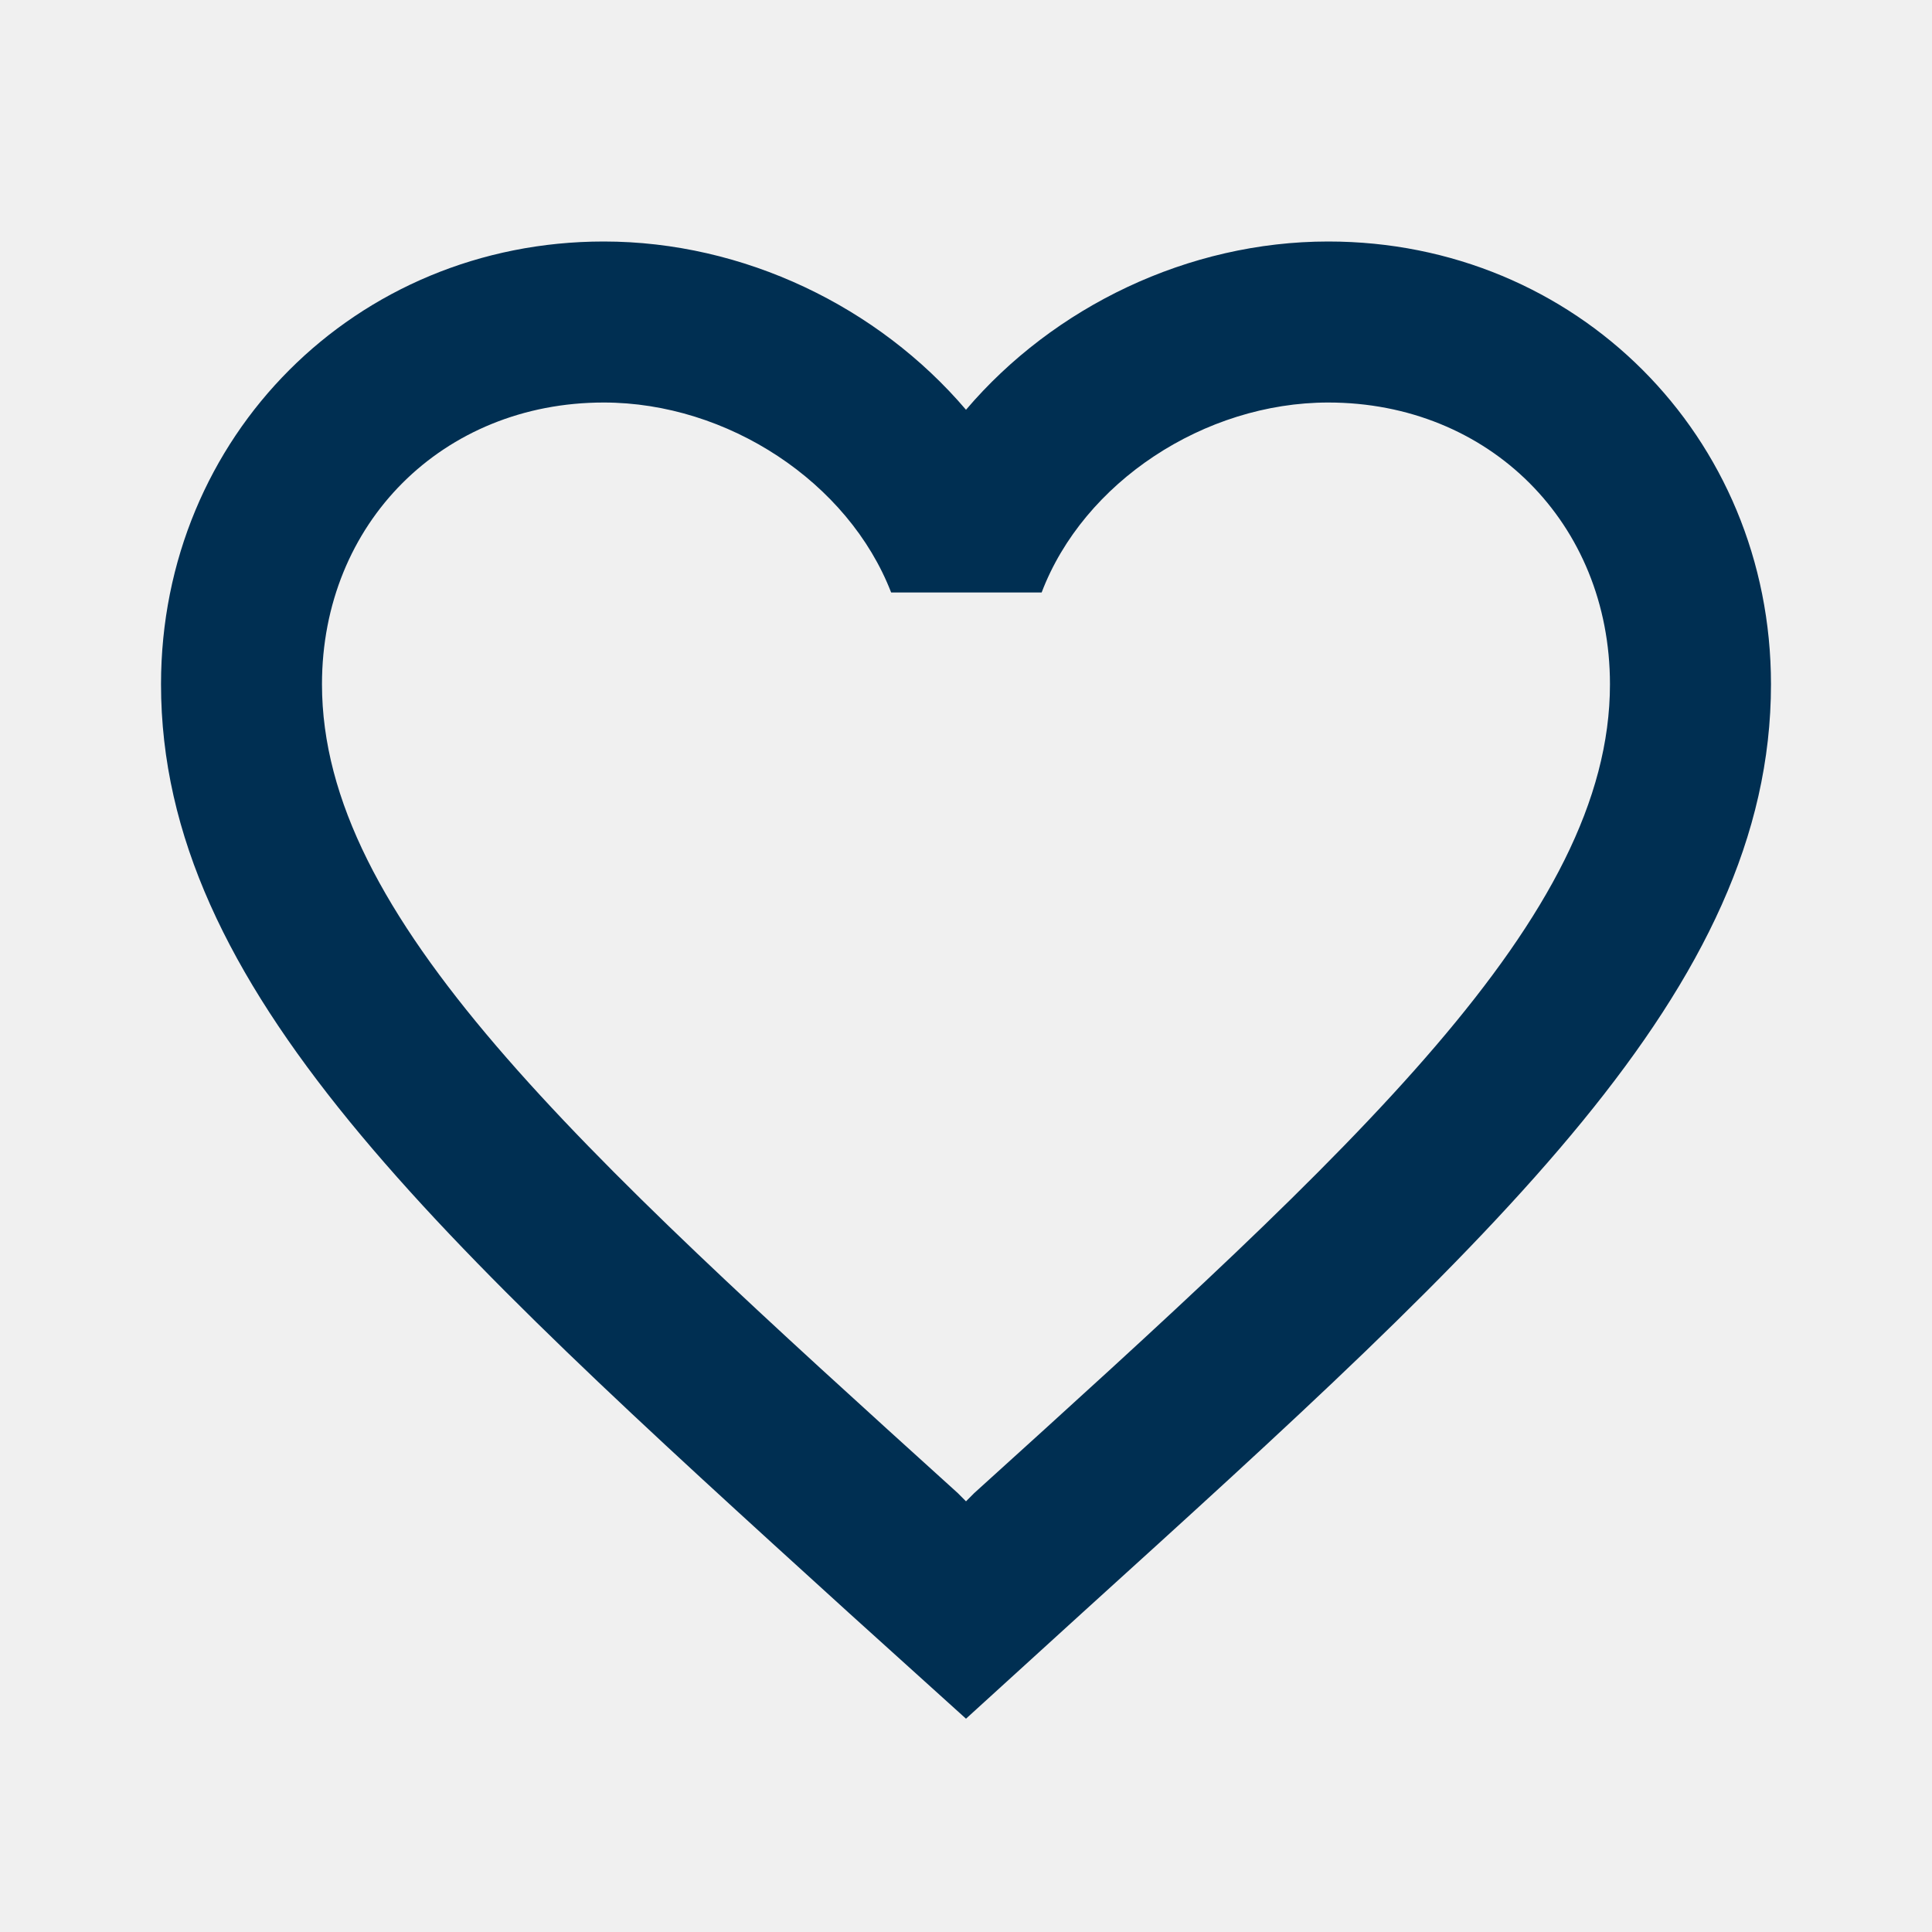
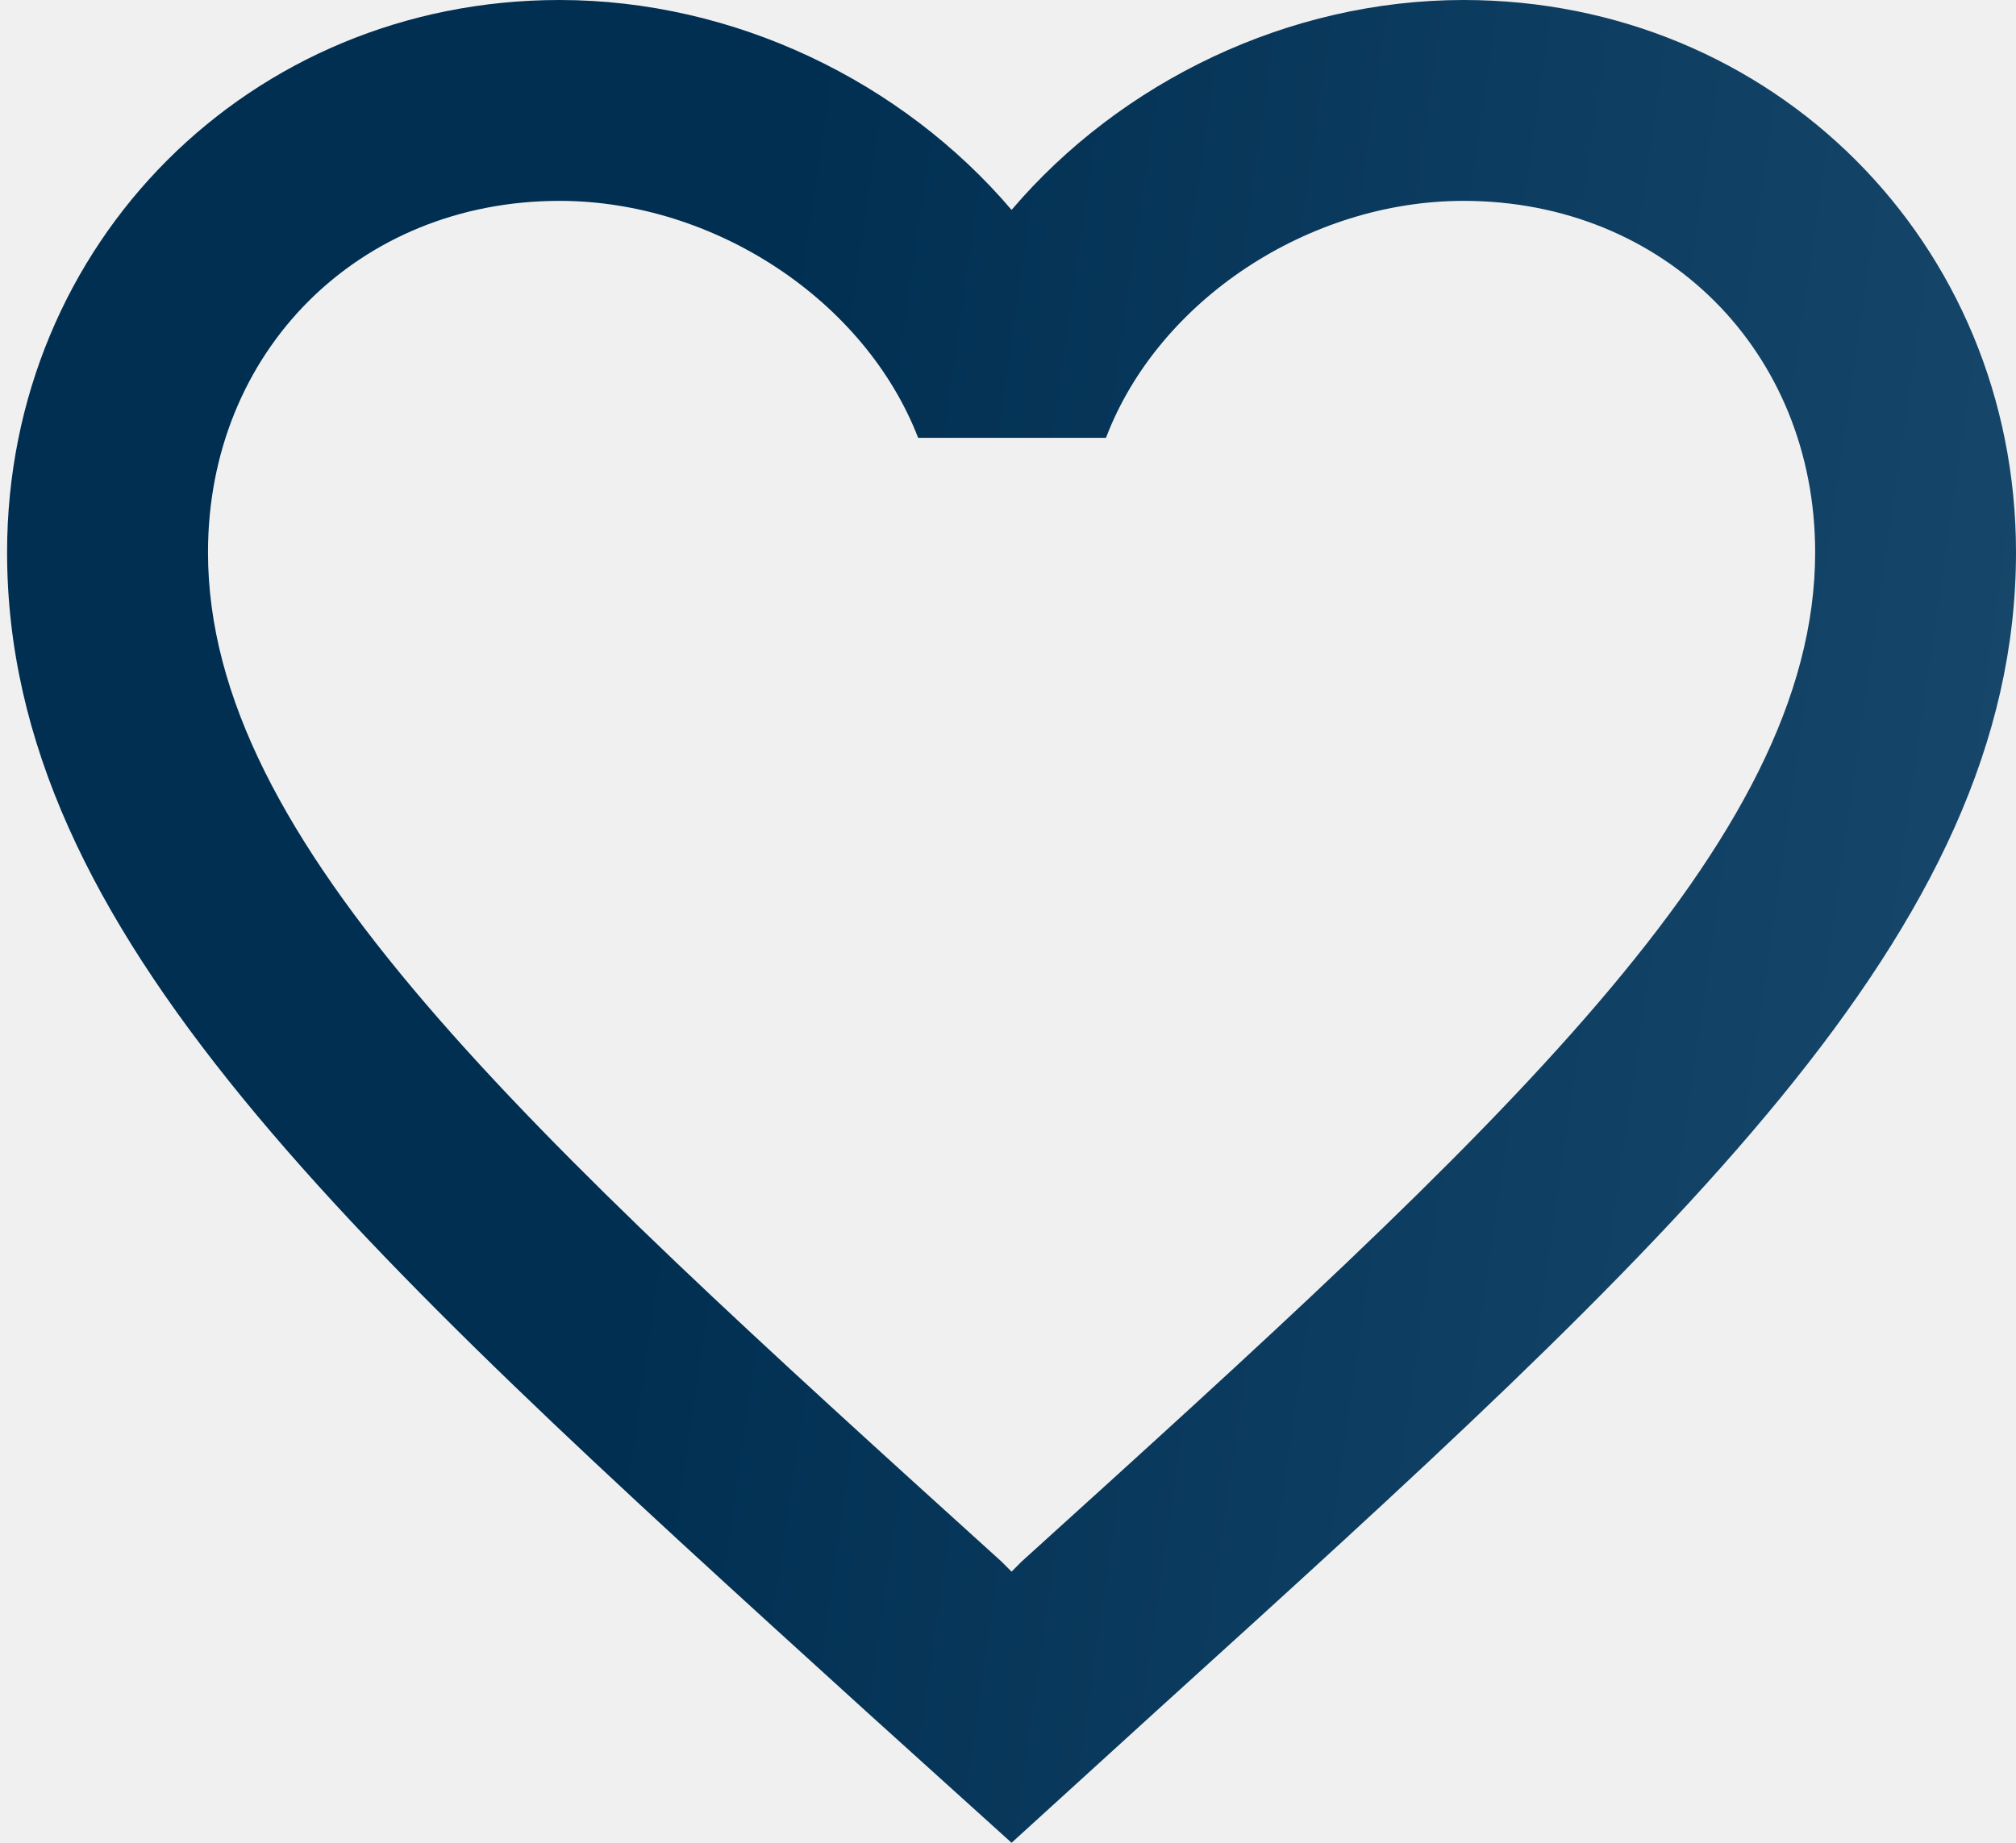
- <svg xmlns="http://www.w3.org/2000/svg" width="32" height="32" viewBox="0 0 32 32" fill="none">
-   <g clip-path="url(#clip0_33_891)">
-     <path d="M22 4C19.68 4 17.453 5.08 16 6.787C14.546 5.08 12.32 4 10 4C5.893 4 2.667 7.227 2.667 11.333C2.667 16.373 7.2 20.48 14.066 26.72L16 28.467L17.933 26.707C24.8 20.48 29.333 16.373 29.333 11.333C29.333 7.227 26.107 4 22 4ZM16.133 24.733L16 24.867L15.867 24.733C9.52 18.987 5.333 15.187 5.333 11.333C5.333 8.667 7.333 6.667 10 6.667C12.053 6.667 14.053 7.987 14.76 9.813H17.253C17.947 7.987 19.947 6.667 22 6.667C24.666 6.667 26.666 8.667 26.666 11.333C26.666 15.187 22.48 18.987 16.133 24.733Z" fill="#002F52" />
-   </g>
+ <svg xmlns="http://www.w3.org/2000/svg" width="35" height="32" viewBox="0 0 35 32" fill="none">
+   <path d="M25.409 0C22.375 0 19.463 1.413 17.562 3.645C15.661 1.413 12.749 0 9.714 0C4.343 0 0.123 4.22 0.123 9.591C0.123 16.183 6.052 21.554 15.033 29.715L17.562 32L20.09 29.698C29.071 21.554 35 16.183 35 9.591C35 4.22 30.78 0 25.409 0ZM17.736 27.117L17.562 27.292L17.387 27.117C9.087 19.601 3.611 14.631 3.611 9.591C3.611 6.104 6.227 3.488 9.714 3.488C12.4 3.488 15.016 5.214 15.94 7.603H19.201C20.108 5.214 22.724 3.488 25.409 3.488C28.897 3.488 31.513 6.104 31.513 9.591C31.513 14.631 26.037 19.601 17.736 27.117Z" fill="url(#paint0_linear_261432_564)" />
  <defs>
-     <clipPath id="clip0_33_891">
-       <rect width="32" height="32" fill="white" />
-     </clipPath>
+     <linearGradient id="paint0_linear_261432_564" x1="14.696" y1="-3.84" x2="64.945" y2="3.412" gradientUnits="userSpaceOnUse">
+       <stop stop-color="#002F52" />
+       <stop offset="1" stop-color="#326589" />
+     </linearGradient>
  </defs>
</svg>
